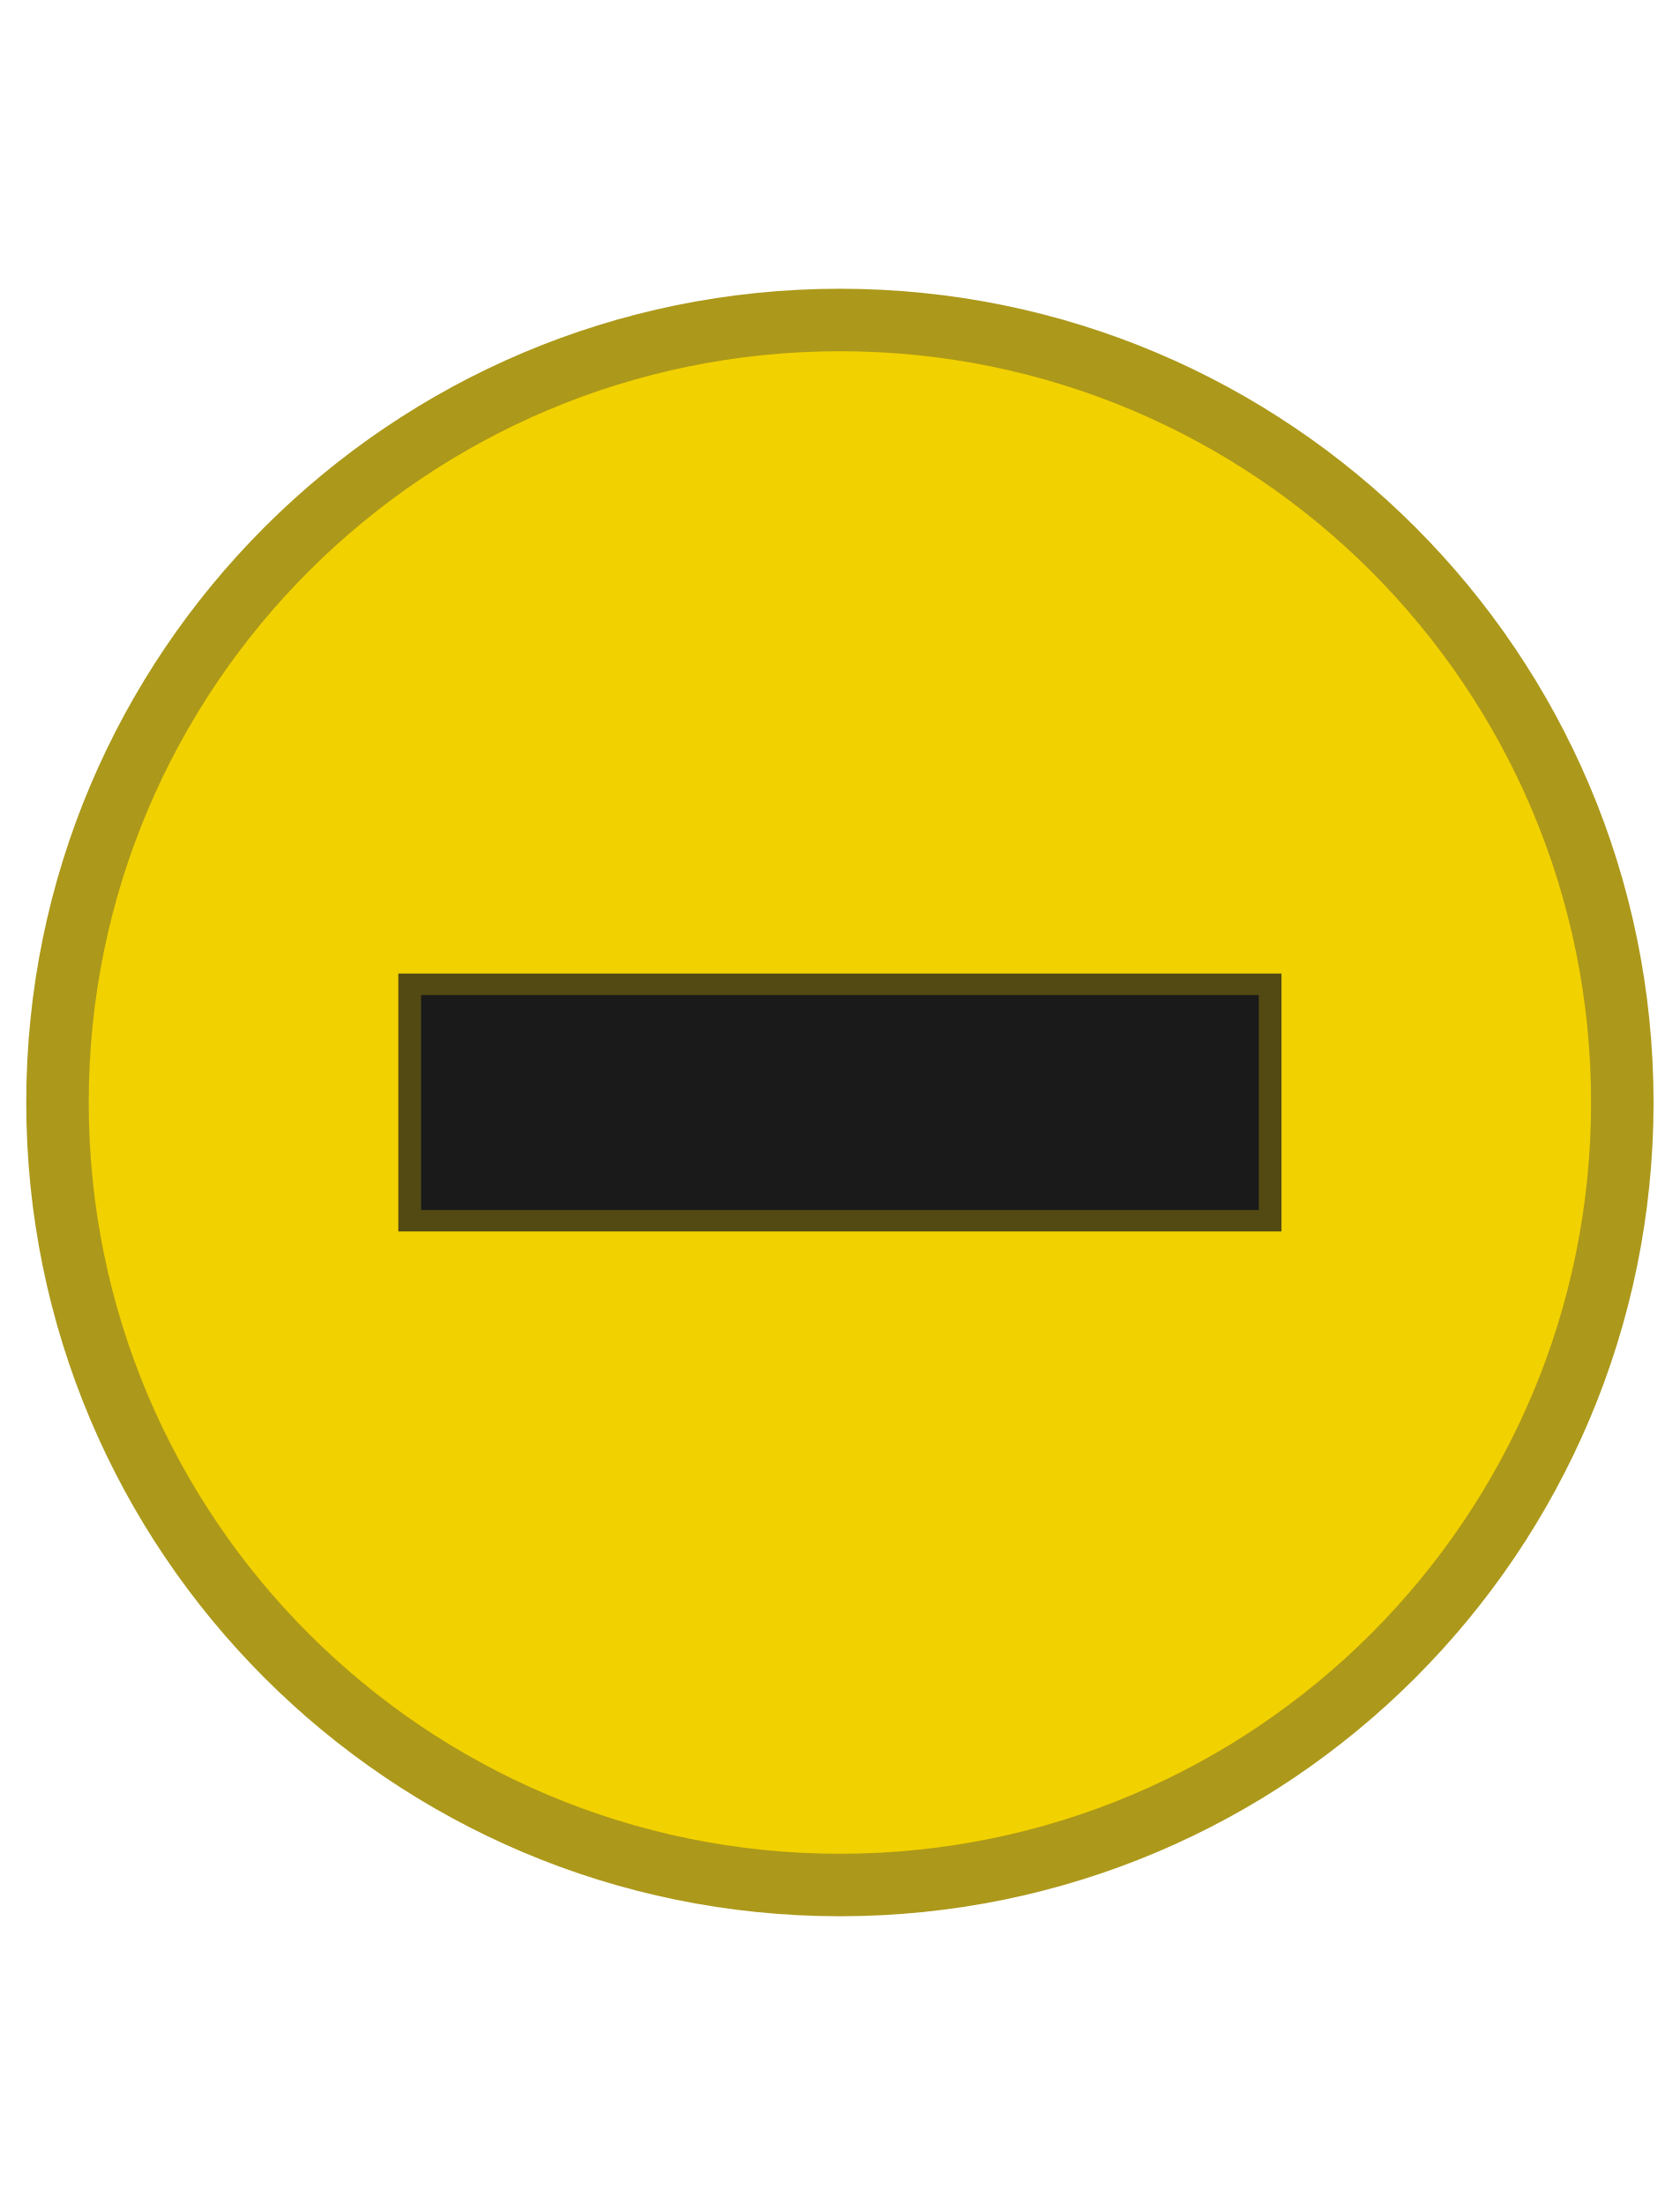
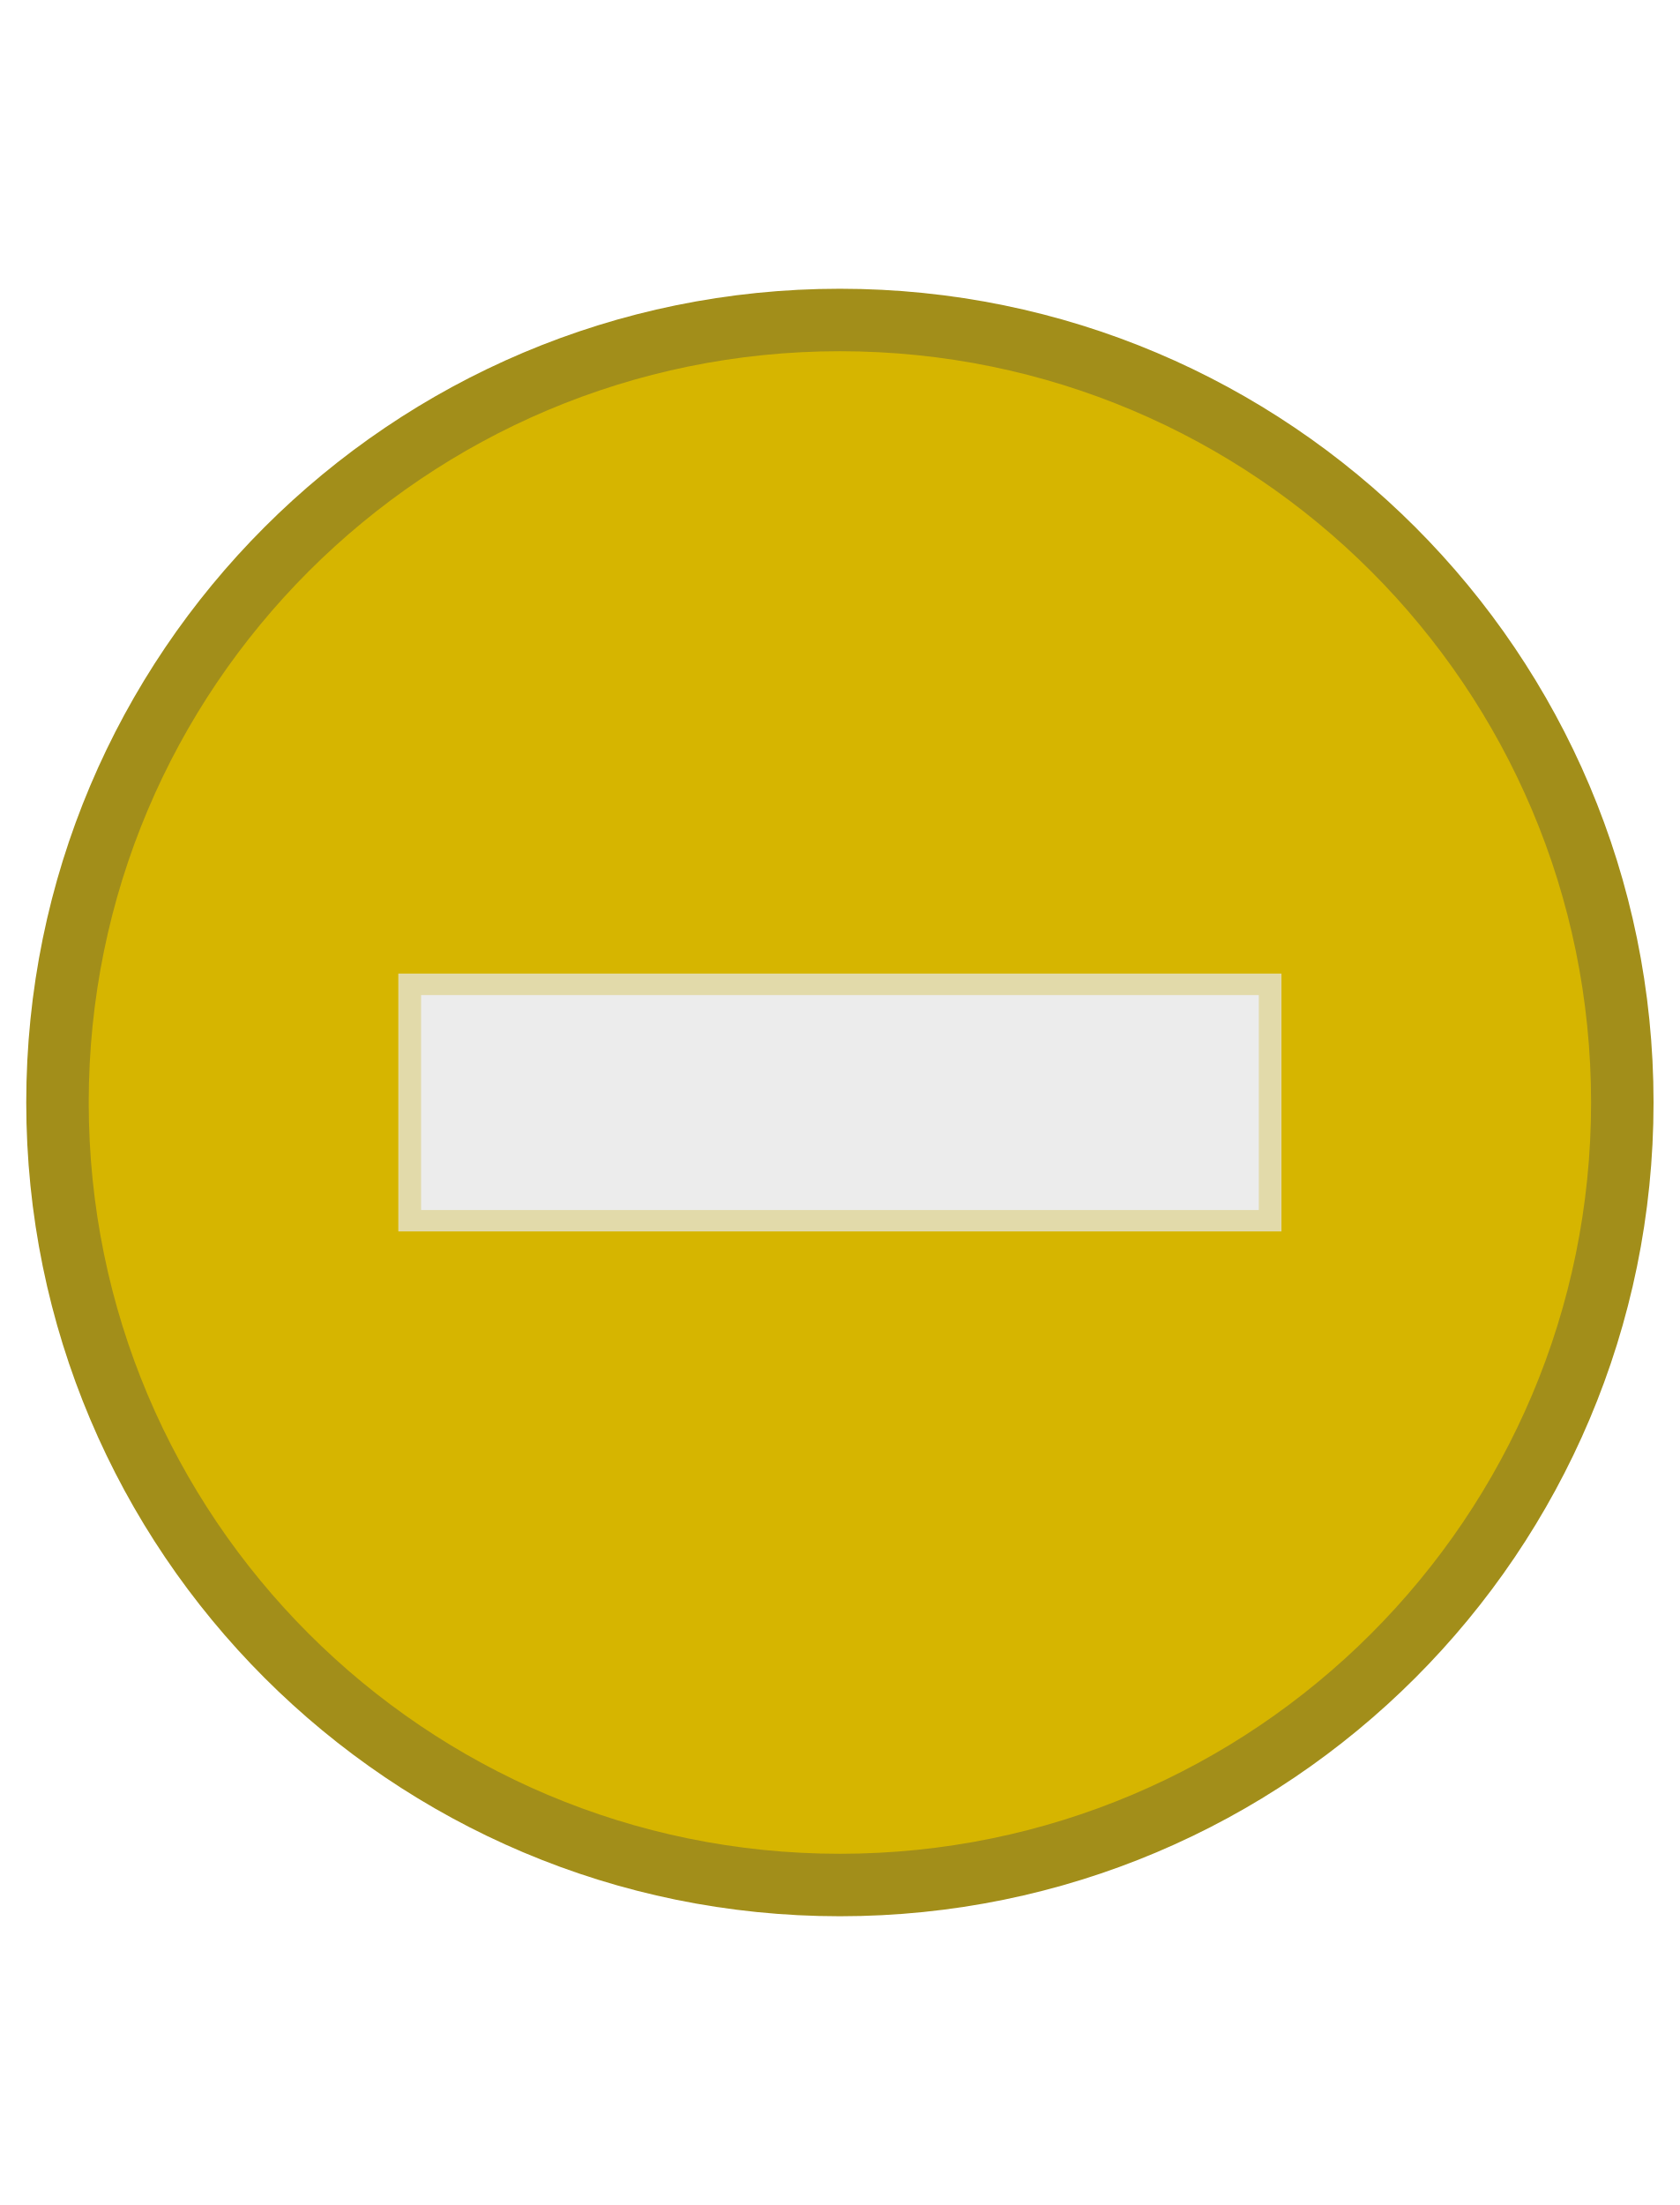
<svg xmlns="http://www.w3.org/2000/svg" xmlns:xlink="http://www.w3.org/1999/xlink" height="21" width="16" version="1.1" id="svg2">
  <defs id="defs4">
    <linearGradient id="linearGradient4002">
      <stop style="stop-color:#f5e703;stop-opacity:0.424;" offset="0" id="stop4004" />
      <stop style="stop-color:#e2af00;stop-opacity:1;" offset="1" id="stop4006" />
    </linearGradient>
    <linearGradient id="linearGradient3760">
      <stop style="stop-color:#d0562f;stop-opacity:0.743;" offset="0" id="stop3762" />
      <stop style="stop-color:#d0362f;stop-opacity:1;" offset="1" id="stop3764" />
    </linearGradient>
    <linearGradient id="a" y2="12.083" gradientUnits="userSpaceOnUse" x2="11.17" gradientTransform="matrix(.70711 .70711 -.70711 .70711 10.121 -2.435)" y1="7.844" x1="6.931">
      <stop offset="0" id="stop7" />
      <stop stop-color="#646464" offset="1" id="stop9" />
    </linearGradient>
    <radialGradient gradientTransform="matrix(1.026246,0,0,1.026246,-0.02624623,-1.629182)" r="7.321" fy="11.821" fx="7.821" cy="11.821" cx="7.821" gradientUnits="userSpaceOnUse" id="radialGradient3007" xlink:href="#a-2" />
    <linearGradient x1="6.931" y1="7.844" x2="11.17" y2="12.083" id="a-2" gradientUnits="userSpaceOnUse" gradientTransform="matrix(0.70711,0.70711,-0.70711,0.70711,10.121,-2.435)">
      <stop id="stop7-1" style="stop-color:#3b83cd;stop-opacity:1;" offset="0" />
      <stop id="stop9-3" style="stop-color:#3b83cd;stop-opacity:1;" offset="1" />
    </linearGradient>
    <linearGradient xlink:href="#linearGradient3760" id="linearGradient3766" x1="1" y1="10.5" x2="15" y2="10.5" gradientUnits="userSpaceOnUse" gradientTransform="matrix(0.5,0.8660254,-0.8660254,0.5,13.09361,-1.678104)" />
    <linearGradient x1="8.131" y1="19.05" x2="8.131" y2="15.936" id="linearGradient3794" xlink:href="#linearGradient3788" gradientUnits="userSpaceOnUse" gradientTransform="matrix(1.133333,0,0,1,-0.06666673,-3)" />
    <linearGradient id="linearGradient3788">
      <stop id="stop3790" style="stop-color:#ffffff;stop-opacity:1" offset="0" />
      <stop id="stop3792" style="stop-color:#ffffff;stop-opacity:0" offset="1" />
    </linearGradient>
    <linearGradient x1="8.131" y1="19.05" x2="8.131" y2="15.936" id="linearGradient5038" xlink:href="#linearGradient3732-77" gradientUnits="userSpaceOnUse" gradientTransform="matrix(0.8666667,0,0,0.7333333,2.066667,-16.06667)" />
    <linearGradient id="linearGradient3732-77">
      <stop id="stop3734-3" style="stop-color:#ff0000;stop-opacity:0.478;" offset="0" />
      <stop id="stop3736-71" style="stop-color:#ff0000;stop-opacity:0.894;" offset="1" />
    </linearGradient>
    <linearGradient y2="15.936" x2="8.131" y1="19.05" x1="8.131" gradientTransform="matrix(0.8666667,0,0,0.7333333,2.066667,-16.06667)" gradientUnits="userSpaceOnUse" id="linearGradient3176" xlink:href="#linearGradient3732-77" />
    <linearGradient xlink:href="#linearGradient3788" id="linearGradient3190" gradientUnits="userSpaceOnUse" gradientTransform="matrix(1.133333,0,0,1,-0.06666673,-3)" x1="8.131" y1="19.05" x2="8.131" y2="15.936" />
    <linearGradient xlink:href="#linearGradient3732-77" id="linearGradient3192" gradientUnits="userSpaceOnUse" gradientTransform="matrix(0.8666667,0,0,0.7333333,2.066667,-16.06667)" x1="8.131" y1="19.05" x2="8.131" y2="15.936" />
    <linearGradient xlink:href="#linearGradient3732-77" id="linearGradient3195" gradientUnits="userSpaceOnUse" gradientTransform="matrix(0.8666667,0,0,0.7333333,1.066667,-18.56713)" x1="8.131" y1="19.05" x2="8.131" y2="15.936" />
    <linearGradient xlink:href="#linearGradient3788" id="linearGradient3223" gradientUnits="userSpaceOnUse" gradientTransform="matrix(1.131499,0,0,1.057488,-1.051995,-1.576826)" x1="8.131" y1="19.05" x2="8.131" y2="15.936" />
    <linearGradient xlink:href="#linearGradient4002-6" id="linearGradient4008-8" x1="8" y1="16.462" x2="8" y2="4.494" gradientUnits="userSpaceOnUse" spreadMethod="pad" gradientTransform="matrix(0.9953856,0,0,1.148522,0.03691508,-1.559548)" />
    <linearGradient id="linearGradient4002-6">
      <stop style="stop-color:#ff0000;stop-opacity:0.655;" offset="0" id="stop4004-0" />
      <stop style="stop-color:#ff0000;stop-opacity:0.195;" offset="1" id="stop4006-0" />
    </linearGradient>
    <linearGradient xlink:href="#linearGradient4002-9" id="linearGradient4008-5" x1="8" y1="16.462" x2="8" y2="4.494" gradientUnits="userSpaceOnUse" spreadMethod="pad" gradientTransform="matrix(0.9953856,0,0,1.148522,0.03691508,-1.559548)" />
    <linearGradient id="linearGradient4002-9">
      <stop style="stop-color:#d0362f;stop-opacity:1;" offset="0" id="stop4004-3" />
      <stop style="stop-color:#d0362f;stop-opacity:0.726;" offset="1" id="stop4006-7" />
    </linearGradient>
    <radialGradient xlink:href="#linearGradient4002" id="radialGradient3823" cx="8" cy="10.5" fx="8" fy="10.5" r="7.465" gradientUnits="userSpaceOnUse" />
    <radialGradient xlink:href="#linearGradient4002" id="radialGradient3830" cx="1.243" cy="8.343" fx="1.243" fy="8.343" r="7.484" gradientUnits="userSpaceOnUse" />
    <radialGradient xlink:href="#linearGradient4002-4" id="radialGradient3830-3" cx="1.243" cy="10.757" fx="1.243" fy="10.757" r="7.484" gradientUnits="userSpaceOnUse" />
    <linearGradient id="linearGradient4002-4">
      <stop style="stop-color:#fceb09;stop-opacity:0.115;" offset="0" id="stop4004-37" />
      <stop style="stop-color:#fcd609;stop-opacity:0.761;" offset="1" id="stop4006-2" />
    </linearGradient>
    <radialGradient xlink:href="#linearGradient4002-2" id="radialGradient3830-8" cx="1.243" cy="8.343" fx="1.243" fy="8.343" r="7.484" gradientUnits="userSpaceOnUse" />
    <linearGradient id="linearGradient4002-2">
      <stop style="stop-color:#fcd10a;stop-opacity:0.89;" offset="0" id="stop4004-6" />
      <stop style="stop-color:#ebab00;stop-opacity:1;" offset="1" id="stop4006-4" />
    </linearGradient>
    <radialGradient r="7.484" fy="8.343" fx="1.243" cy="8.343" cx="1.243" gradientUnits="userSpaceOnUse" id="radialGradient3841" xlink:href="#linearGradient4002-2" />
    <radialGradient xlink:href="#linearGradient4002-8" id="radialGradient3830-2" cx="1.243" cy="8.343" fx="1.243" fy="8.343" r="7.484" gradientUnits="userSpaceOnUse" />
    <linearGradient id="linearGradient4002-8">
      <stop style="stop-color:#fceb09;stop-opacity:0.381;" offset="0" id="stop4004-1" />
      <stop style="stop-color:#ebb600;stop-opacity:1;" offset="1" id="stop4006-3" />
    </linearGradient>
    <radialGradient r="7.484" fy="8.343" fx="1.243" cy="8.343" cx="1.243" gradientUnits="userSpaceOnUse" id="radialGradient3858" xlink:href="#linearGradient4002-8" />
    <linearGradient gradientTransform="matrix(-0.583245,0.15628,-0.160393,-0.598593,681.2397,988.416)" gradientUnits="userSpaceOnUse" id="linearGradient3069" x1="249.483" x2="272.026" xlink:href="#linearGradient2209" y1="262.875" y2="427.543" />
    <linearGradient id="linearGradient2209">
      <stop id="stop2211" offset="0" style="stop-color:#ffffff;stop-opacity:1;" />
      <stop id="stop2213" offset="1" style="stop-color:#ffffff;stop-opacity:0;" />
    </linearGradient>
    <linearGradient gradientTransform="matrix(0.603819,0,0,0.619709,148.8979,416.5751)" gradientUnits="userSpaceOnUse" id="linearGradient3073" x1="264.582" x2="380.685" xlink:href="#linearGradient2209" y1="296.375" y2="553.745" />
    <linearGradient id="linearGradient3059">
      <stop id="stop3061" offset="0" style="stop-color:#ffffff;stop-opacity:1;" />
      <stop id="stop3063" offset="1" style="stop-color:#ffffff;stop-opacity:0;" />
    </linearGradient>
    <linearGradient xlink:href="#linearGradient2209" id="linearGradient3105" gradientUnits="userSpaceOnUse" gradientTransform="matrix(0.03033567,0,0,0.03113398,-3.462154,-5.656126)" x1="264.582" y1="296.375" x2="380.685" y2="553.745" />
    <linearGradient xlink:href="#linearGradient2209" id="linearGradient3108" gradientUnits="userSpaceOnUse" gradientTransform="matrix(-0.02930204,0.00785146,-0.00805809,-0.03007312,23.28253,23.07298)" x1="249.483" y1="262.875" x2="272.026" y2="427.543" />
  </defs>
  <text x="336.908" y="241.399" id="text4087-2-6-5" xml:space="preserve" style="font-size:14px;font-style:normal;font-weight:normal;opacity:0.8;fill:#000000;fill-opacity:1;stroke:none;font-family:Bitstream Vera Sans">
    <tspan x="336.908" y="241.399" id="tspan4089-7-2-9" />
  </text>
  <text x="-1678.775" y="1065.444" id="text4087-2-6-5-59" xml:space="preserve" style="font-size:14px;font-style:normal;font-weight:normal;opacity:0.8;fill:#000000;fill-opacity:1;stroke:none;font-family:Bitstream Vera Sans">
    <tspan x="-1678.775" y="1065.444" id="tspan4089-7-2-9-4" />
  </text>
  <flowRoot transform="translate(-82.87659,-687.8068)" id="flowRoot38698" xml:space="preserve" style="font-size:12px;font-style:normal;font-variant:normal;font-weight:normal;font-stretch:normal;line-height:125%;letter-spacing:0px;word-spacing:0px;fill:#000000;fill-opacity:1;stroke:none;font-family:Ubuntu;-inkscape-font-specification:Ubuntu">
    <flowRegion id="flowRegion38700">
      <rect width="40" height="23" x="531" y="299" id="rect38702" />
    </flowRegion>
    <flowPara id="flowPara38704" />
  </flowRoot>
  <text x="-751.848" y="10.216" id="text4087-2-6-5-1" xml:space="preserve" style="font-size:14px;font-style:normal;font-weight:normal;opacity:0.8;fill:#000000;fill-opacity:1;stroke:none;font-family:Bitstream Vera Sans">
    <tspan x="-751.848" y="10.216" id="tspan4089-7-2-9-7" />
  </text>
  <text x="140.778" y="-446.784" id="text4087-2-6-5-7" xml:space="preserve" style="font-size:14px;font-style:normal;font-weight:normal;opacity:0.8;fill:#000000;fill-opacity:1;stroke:none;font-family:Bitstream Vera Sans">
    <tspan x="140.778" y="-446.784" id="tspan4089-7-2-9-1" />
  </text>
  <text x="167.262" y="-491.815" id="text4087-2-6-5-5" xml:space="preserve" style="font-size:14px;font-style:normal;font-weight:normal;opacity:0.8;fill:#000000;fill-opacity:1;stroke:none;font-family:Bitstream Vera Sans">
    <tspan x="167.262" y="-491.815" id="tspan4089-7-2-9-6" />
  </text>
  <text x="-1481.222" y="-499.784" id="text4087-2-6-5-3" xml:space="preserve" style="font-size:14px;font-style:normal;font-weight:normal;opacity:0.8;fill:#000000;fill-opacity:1;stroke:none;font-family:Bitstream Vera Sans">
    <tspan x="-1481.222" y="-499.784" id="tspan4089-7-2-9-18" />
  </text>
  <text x="133.086" y="-801.784" id="text4087-2-6-5-4" xml:space="preserve" style="font-size:14px;font-style:normal;font-weight:normal;opacity:0.8;fill:#000000;fill-opacity:1;stroke:none;font-family:Bitstream Vera Sans">
    <tspan x="133.086" y="-801.784" id="tspan4089-7-2-9-9" />
  </text>
  <text x="1775.668" y="-109.115" id="text4087-2-6-5-7-1" xml:space="preserve" style="font-size:14px;font-style:normal;font-weight:normal;opacity:0.8;fill:#000000;fill-opacity:1;stroke:none;font-family:Bitstream Vera Sans">
    <tspan x="1775.668" y="-109.115" id="tspan4089-7-2-9-1-8" />
  </text>
  <text x="1802.151" y="-154.146" id="text4087-2-6-5-5-5" xml:space="preserve" style="font-size:14px;font-style:normal;font-weight:normal;opacity:0.8;fill:#000000;fill-opacity:1;stroke:none;font-family:Bitstream Vera Sans">
    <tspan x="1802.151" y="-154.146" id="tspan4089-7-2-9-6-9" />
  </text>
  <text x="153.668" y="-162.115" id="text4087-2-6-5-75" xml:space="preserve" style="font-size:14px;font-style:normal;font-weight:normal;opacity:0.8;fill:#000000;fill-opacity:1;stroke:none;font-family:Bitstream Vera Sans">
    <tspan x="153.668" y="-162.115" id="tspan4089-7-2-9-3" />
  </text>
  <text x="1767.976" y="-464.115" id="text4087-2-6-5-4-8" xml:space="preserve" style="font-size:14px;font-style:normal;font-weight:normal;opacity:0.8;fill:#000000;fill-opacity:1;stroke:none;font-family:Bitstream Vera Sans">
    <tspan x="1767.976" y="-464.115" id="tspan4089-7-2-9-9-8" />
  </text>
  <text x="-882.881" y="-215.27" id="text4087-2-6-5-45" xml:space="preserve" style="font-size:14px;font-style:normal;font-weight:normal;opacity:0.8;fill:#000000;fill-opacity:1;stroke:none;font-family:Bitstream Vera Sans">
    <tspan x="-882.881" y="-215.27" id="tspan4089-7-2-9-75" />
  </text>
  <text x="-2898.564" y="608.775" id="text4087-2-6-5-59-0" xml:space="preserve" style="font-size:14px;font-style:normal;font-weight:normal;opacity:0.8;fill:#000000;fill-opacity:1;stroke:none;font-family:Bitstream Vera Sans">
    <tspan x="-2898.564" y="608.775" id="tspan4089-7-2-9-4-4" />
  </text>
  <g transform="translate(-339.006,-447.9905)" id="layer4">
    <text x="-664.274" y="1159.415" id="text4087-2-6-5-0" xml:space="preserve" style="font-size:14px;font-style:normal;font-weight:normal;opacity:0.8;fill:#000000;fill-opacity:1;stroke:none;font-family:Bitstream Vera Sans">
      <tspan x="-664.274" y="1159.415" id="tspan4089-7-2-9-13" />
    </text>
  </g>
-   <path d="m 634.286,559.505 a 250,250 0 1 1 -500,0 250,250 0 1 1 500,0 z" id="path3059" style="fill:#f2d100;fill-opacity:1;fill-rule:evenodd;stroke:#ac981a;stroke-width:19.959;stroke-linecap:butt;stroke-linejoin:miter;stroke-miterlimit:4;stroke-opacity:1;stroke-dasharray:none;stroke-dashoffset:0;marker-start:none;marker-mid:none;marker-end:none" transform="matrix(0.02981002,0,0,0.02981002,-3.455563,-6.178855)" />
-   <path d="m 3.794,11.728 0,-2.456 8.412,0 0,2.456" id="path3065" style="font-size:660.224px;font-style:italic;font-variant:normal;font-weight:bold;font-stretch:normal;line-height:100%;writing-mode:lr-tb;text-anchor:start;opacity:0.735;fill:#1a1a1a;fill-opacity:1;stroke:none;font-family:Arial" />
-   <path d="m 4.011,11.524 0,-2.047 7.979,0 0,2.047" id="path3067" style="font-size:550.383px;font-style:italic;font-variant:normal;font-weight:bold;font-stretch:normal;line-height:100%;writing-mode:lr-tb;text-anchor:start;fill:#1a1a1a;fill-opacity:1;stroke:none;font-family:Arial" />
+   <path d="m 634.286,559.505 a 250,250 0 1 1 -500,0 250,250 0 1 1 500,0 z" id="path3059" style="fill:#d6b500;fill-opacity:1;fill-rule:evenodd;stroke:#a28e1a;stroke-width:19.959;stroke-linecap:butt;stroke-linejoin:miter;stroke-miterlimit:4;stroke-opacity:1;stroke-dasharray:none;stroke-dashoffset:0;marker-start:none;marker-mid:none;marker-end:none" transform="matrix(0.02981002,0,0,0.02981002,-3.455563,-6.178855)" />
+   <path d="m 3.794,11.728 0,-2.456 8.412,0 0,2.456" id="path3065" style="font-size:660.224px;font-style:italic;font-variant:normal;font-weight:bold;font-stretch:normal;line-height:100%;writing-mode:lr-tb;text-anchor:start;opacity:0.735;fill:#e6e6e6;fill-opacity:1;stroke:none;font-family:Arial" />
+   <path d="m 4.011,11.524 0,-2.047 7.979,0 0,2.047" id="path3067" style="font-size:550.383px;font-style:italic;font-variant:normal;font-weight:bold;font-stretch:normal;line-height:100%;writing-mode:lr-tb;text-anchor:start;fill:#ececec;fill-opacity:1;stroke:none;font-family:Arial" />
</svg>
